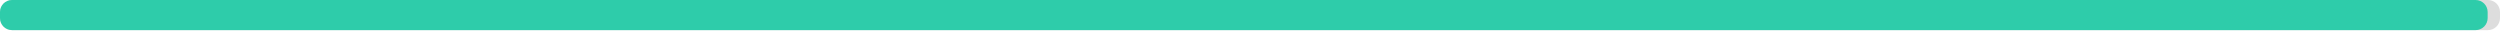
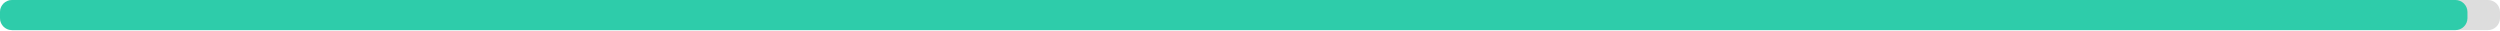
<svg xmlns="http://www.w3.org/2000/svg" width="830" height="10">
  <g>
    <rect style="fill: #ddd;" height="10" width="830" rx="4" y="0" x="0" />
-     <rect style="fill: #2eccaa;" height="10" width="825.9" rx="4" y="0" x="0" />
+     <rect style="fill: #2eccaa;" height="10" width="819.2" rx="4" y="0" x="0" />
  </g>
</svg>
